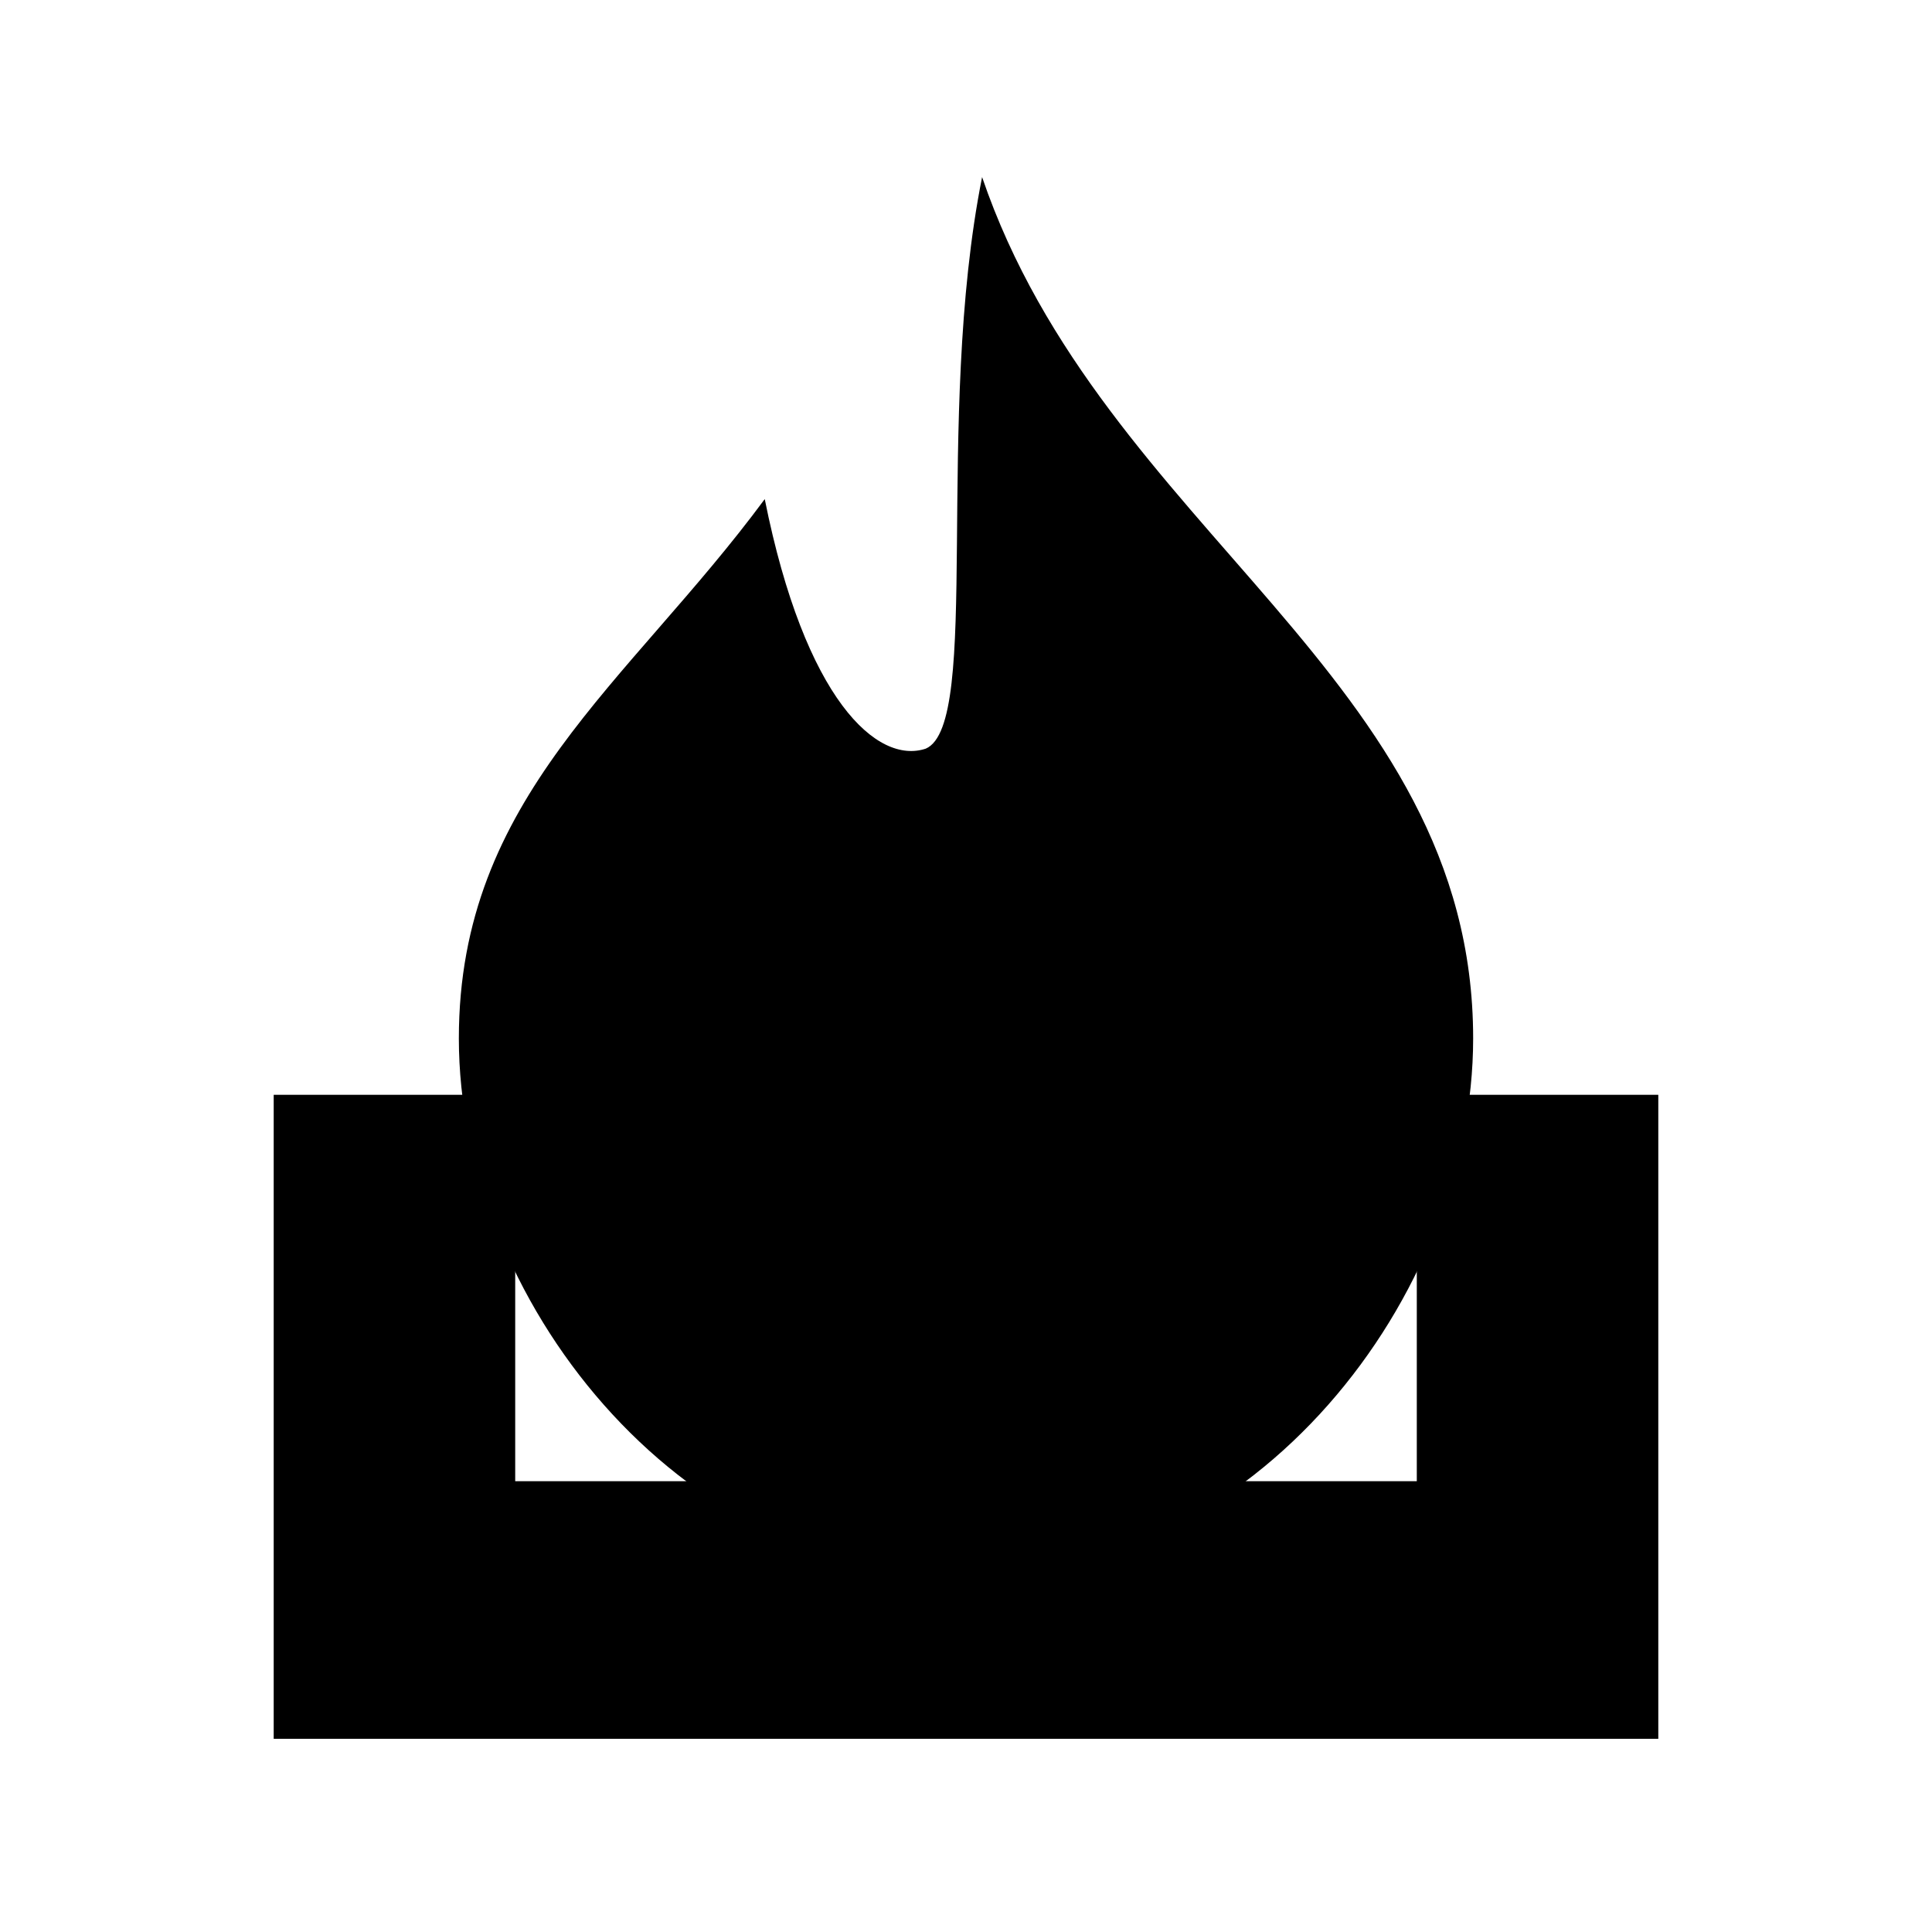
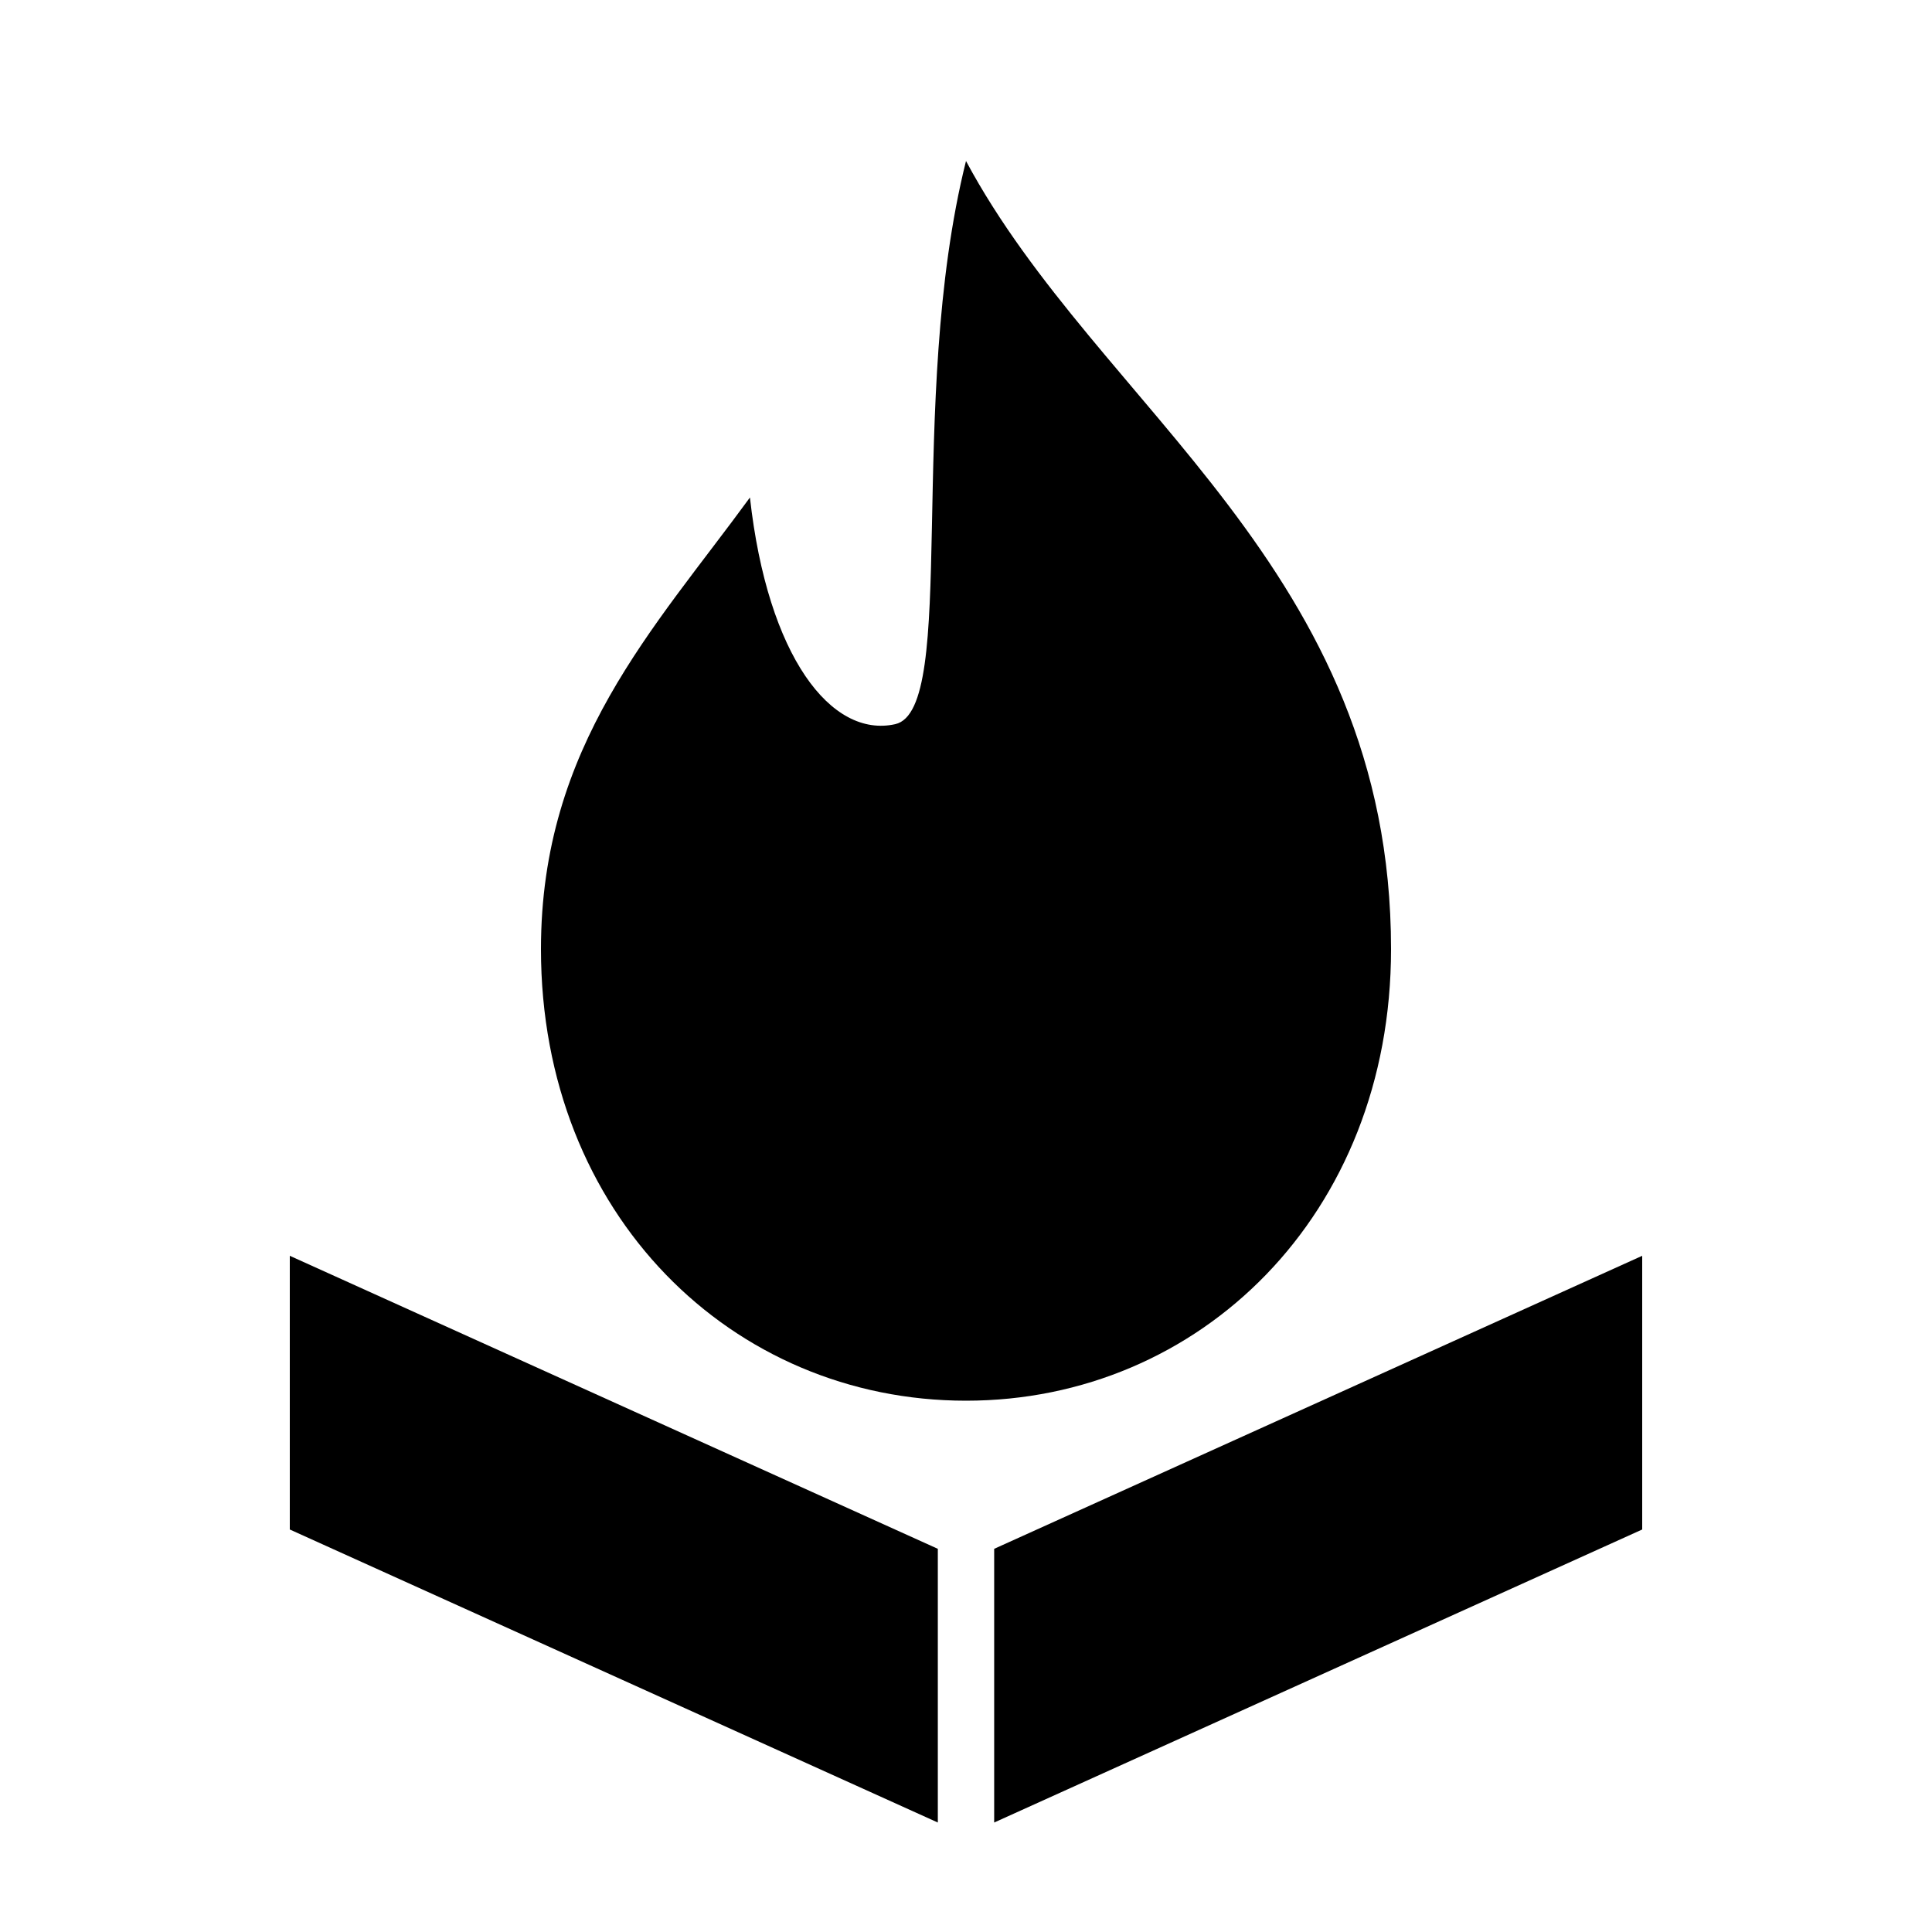
<svg xmlns="http://www.w3.org/2000/svg" viewBox="0 0 24 24" fill="currentColor">
-   <path d="M3.4 13.6 H6.4 V18.4 H17.6 V13.6 H20.6 V21.6 H3.4 Z" />
-   <path d="M12.2 2.2 C13.7 6.6 18.3 8.4 18.3 12.9 C18.3 16.1 15.6 19.6 12 19.6            C8.4 19.6 5.7 16.1 5.7 12.9 C5.7 9.9 7.8 8.5 9.5 6.2            C10 8.7 10.9 9.5 11.5 9.3 C12.2 9 11.6 5.2 12.2 2.2 Z" />
+   <path transform="translate(1 -0.64) scale(0.22)" d="M50 12 C57.5 26 74 35 74 56.5 C74 71.5 63.2 82 50 82 C36.8 82 26 71.5 26 56.5            C26 45 32.4 38.4 37.8 31 C38.8 40 42.4 44.6 46 43.8 C49.6 43 46.6 25.6 50 12 Z" />
+   <path d="M3.6 15.6 L11.65 19.24 V22.64 L3.6 19 Z" />
+   <path d="M20.4 15.6 L12.35 19.24 V22.64 L20.4 19 Z" />
</svg>
